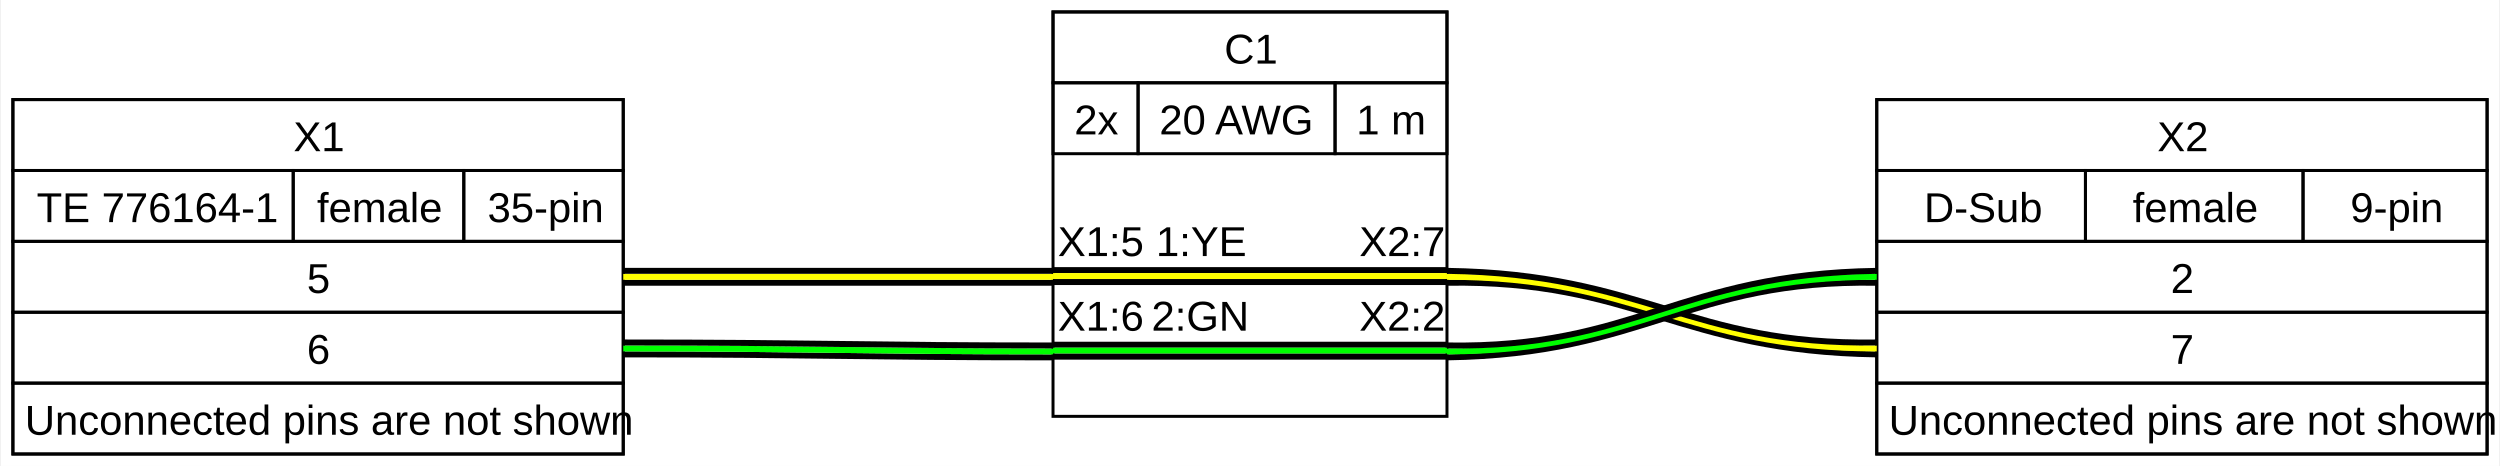
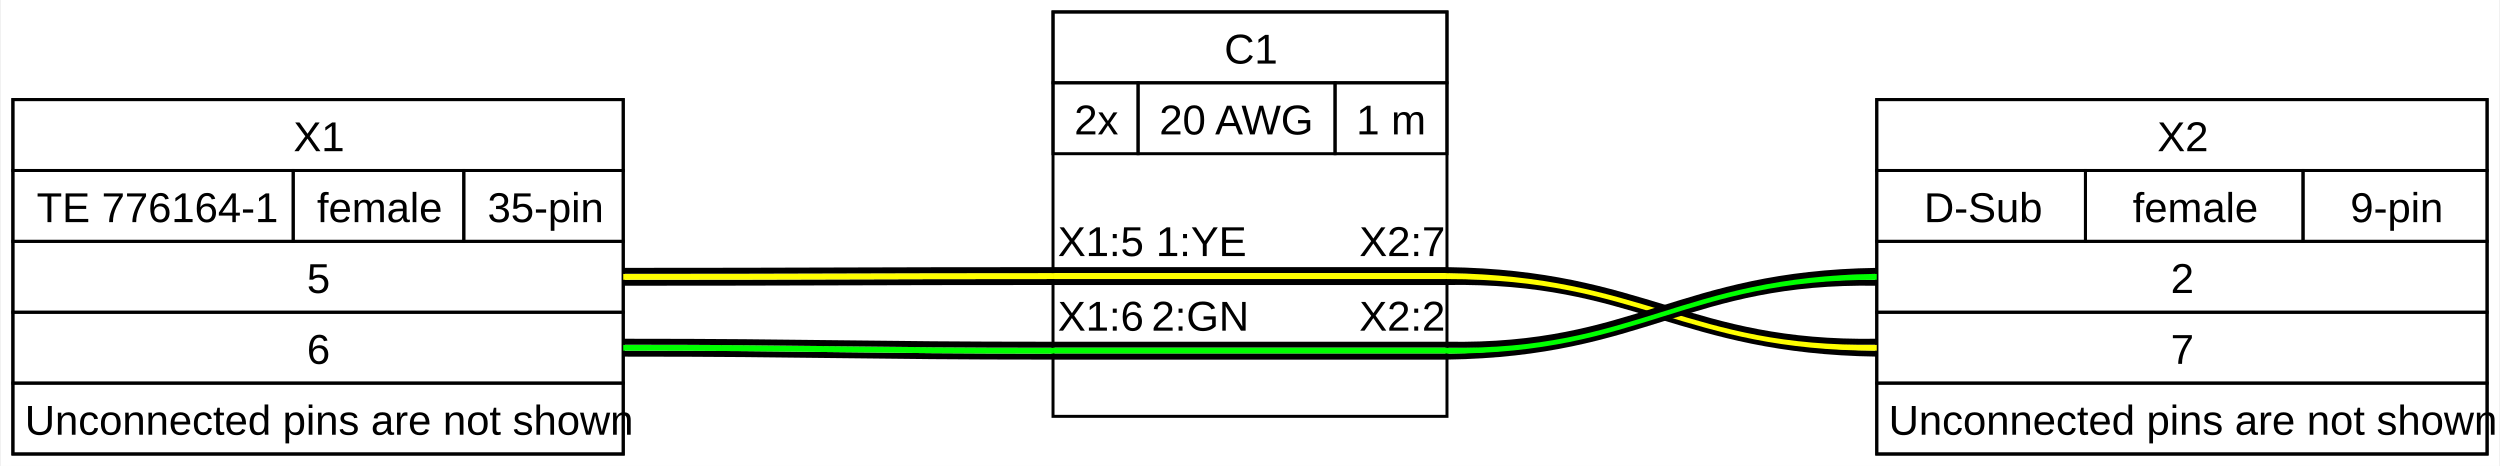
<svg xmlns="http://www.w3.org/2000/svg" width="837pt" height="156pt" viewBox="0.00 0.00 837.00 156.12">
  <g id="graph0" class="graph" transform="scale(1 1) rotate(0) translate(4 152.12)">
    <polygon fill="#ffffff" stroke="none" points="-4,4 -4,-152.12 833,-152.12 833,4 -4,4" />
    <g id="node1" class="node">
      <polygon fill="#ffffff" stroke="black" points="204.5,-118.75 0,-118.75 0,0 204.5,0 204.5,-118.75" />
      <polygon fill="none" stroke="black" points="0,-95 0,-118.75 204.5,-118.75 204.5,-95 0,-95" />
      <text text-anchor="start" x="94" y="-101.45" font-family="arial" font-size="14.00">X1</text>
      <polygon fill="none" stroke="black" points="0,-71.25 0,-95 93.92,-95 93.92,-71.25 0,-71.25" />
      <text text-anchor="start" x="7.96" y="-77.7" font-family="arial" font-size="14.00">TE 776164-1</text>
      <polygon fill="none" stroke="black" points="93.92,-71.25 93.92,-95 151.08,-95 151.08,-71.25 93.92,-71.25" />
      <text text-anchor="start" x="101.88" y="-77.7" font-family="arial" font-size="14.00">female</text>
      <polygon fill="none" stroke="black" points="151.08,-71.25 151.08,-95 204.5,-95 204.5,-71.25 151.08,-71.25" />
      <text text-anchor="start" x="159.04" y="-77.7" font-family="arial" font-size="14.00">35-pin</text>
      <polygon fill="none" stroke="black" points="0,-47.5 0,-71.25 204.5,-71.25 204.5,-47.5 0,-47.5" />
      <text text-anchor="start" x="98.5" y="-53.95" font-family="arial" font-size="14.00">5</text>
      <polygon fill="none" stroke="black" points="0,-23.75 0,-47.5 204.5,-47.5 204.5,-23.75 0,-23.75" />
      <text text-anchor="start" x="98.5" y="-30.2" font-family="arial" font-size="14.00">6</text>
      <polygon fill="none" stroke="black" points="0,0 0,-23.75 204.5,-23.75 204.5,0 0,0" />
      <text text-anchor="start" x="4" y="-6.45" font-family="arial" font-size="14.00">Unconnected pins are not shown</text>
    </g>
    <g id="node3" class="node">
      <polygon fill="#ffffff" stroke="black" points="480.5,-148.12 348.5,-148.12 348.5,-12.62 480.5,-12.62 480.5,-148.12" />
      <polygon fill="none" stroke="black" points="348.5,-124.38 348.5,-148.12 480.5,-148.12 480.5,-124.38 348.5,-124.38" />
      <text text-anchor="start" x="405.88" y="-130.82" font-family="arial" font-size="14.00">C1</text>
      <polygon fill="none" stroke="black" points="348.5,-100.62 348.5,-124.38 377,-124.38 377,-100.62 348.5,-100.62" />
      <text text-anchor="start" x="355.62" y="-107.08" font-family="arial" font-size="14.00">2x</text>
      <polygon fill="none" stroke="black" points="377,-100.62 377,-124.38 443,-124.38 443,-100.62 377,-100.62" />
      <text text-anchor="start" x="384.12" y="-107.08" font-family="arial" font-size="14.00">20 AWG</text>
      <polygon fill="none" stroke="black" points="443,-100.62 443,-124.38 480.5,-124.38 480.5,-100.62 443,-100.62" />
      <text text-anchor="start" x="450.12" y="-107.08" font-family="arial" font-size="14.00">1 m</text>
      <text text-anchor="start" x="362.12" y="-85.33" font-family="arial" font-size="14.00"> </text>
      <text text-anchor="start" x="350.12" y="-66.33" font-family="arial" font-size="14.00">X1:5</text>
      <text text-anchor="start" x="383" y="-66.33" font-family="arial" font-size="14.00">     1:YE    </text>
      <text text-anchor="start" x="451.12" y="-66.33" font-family="arial" font-size="14.00">X2:7</text>
      <polygon fill="#000000" stroke="none" points="348.5,-60.62 348.5,-62.62 480.5,-62.62 480.5,-60.62 348.5,-60.62" />
      <polygon fill="#ffff00" stroke="none" points="348.5,-58.62 348.5,-60.62 480.5,-60.62 480.5,-58.62 348.5,-58.62" />
      <polygon fill="#000000" stroke="none" points="348.5,-56.62 348.5,-58.62 480.5,-58.62 480.5,-56.62 348.5,-56.62" />
      <text text-anchor="start" x="350.12" y="-41.33" font-family="arial" font-size="14.00">X1:6</text>
      <text text-anchor="start" x="381.5" y="-41.33" font-family="arial" font-size="14.00">     2:GN    </text>
      <text text-anchor="start" x="451.12" y="-41.33" font-family="arial" font-size="14.00">X2:2</text>
      <polygon fill="#000000" stroke="none" points="348.5,-35.62 348.5,-37.62 480.5,-37.62 480.5,-35.62 348.5,-35.62" />
      <polygon fill="#00ff00" stroke="none" points="348.5,-33.62 348.5,-35.62 480.5,-35.62 480.5,-33.62 348.5,-33.62" />
      <polygon fill="#000000" stroke="none" points="348.5,-31.62 348.5,-33.62 480.5,-33.62 480.5,-31.62 348.5,-31.62" />
      <text text-anchor="start" x="362.12" y="-16.32" font-family="arial" font-size="14.00"> </text>
    </g>
    <g id="edge1" class="edge">
-       <path fill="none" stroke="#000000" stroke-width="2" d="M204.5,-57.38C268.5,-57.38 284.5,-57.38 348.5,-57.38" />
-       <path fill="none" stroke="#ffff00" stroke-width="2" d="M204.5,-59.38C268.5,-59.38 284.5,-59.38 348.5,-59.38" />
-       <path fill="none" stroke="#000000" stroke-width="2" d="M204.5,-61.37C268.5,-61.38 284.5,-61.38 348.5,-61.37" />
+       <path fill="none" stroke="#000000" stroke-width="2" d="M204.5,-57.38C268.53,-57.38 284.53,-57.63 348.5,-57.63" />
+       <path fill="none" stroke="#ffff00" stroke-width="2" d="M204.5,-59.38C268.5,-59.38 284.5,-59.63 348.5,-59.63" />
+       <path fill="none" stroke="#000000" stroke-width="2" d="M204.5,-61.37C268.47,-61.37 284.47,-61.62 348.5,-61.62" />
    </g>
    <g id="edge3" class="edge">
-       <path fill="none" stroke="#000000" stroke-width="2" d="M204.5,-33.38C268.38,-33.38 284.37,-32.38 348.5,-32.38" />
-       <path fill="none" stroke="#00ff00" stroke-width="2" d="M204.5,-35.38C268.5,-35.38 284.5,-34.38 348.5,-34.38" />
-       <path fill="none" stroke="#000000" stroke-width="2" d="M204.5,-37.37C268.63,-37.37 284.62,-36.37 348.5,-36.37" />
+       <path fill="none" stroke="#000000" stroke-width="2" d="M204.5,-33.63C268.38,-33.63 284.37,-32.63 348.5,-32.63" />
+       <path fill="none" stroke="#00ff00" stroke-width="2" d="M204.5,-35.62C268.5,-35.63 284.5,-34.63 348.5,-34.62" />
+       <path fill="none" stroke="#000000" stroke-width="2" d="M204.5,-37.62C268.63,-37.62 284.62,-36.62 348.5,-36.62" />
    </g>
    <g id="node2" class="node">
      <polygon fill="#ffffff" stroke="black" points="829,-118.75 624.5,-118.75 624.5,0 829,0 829,-118.75" />
      <polygon fill="none" stroke="black" points="624.5,-95 624.5,-118.75 829,-118.75 829,-95 624.5,-95" />
      <text text-anchor="start" x="718.5" y="-101.45" font-family="arial" font-size="14.00">X2</text>
      <polygon fill="none" stroke="black" points="624.5,-71.25 624.5,-95 694.42,-95 694.42,-71.25 624.5,-71.25" />
      <text text-anchor="start" x="640.33" y="-77.7" font-family="arial" font-size="14.00">D-Sub</text>
      <polygon fill="none" stroke="black" points="694.42,-71.25 694.42,-95 767.33,-95 767.33,-71.25 694.42,-71.25" />
      <text text-anchor="start" x="710.25" y="-77.7" font-family="arial" font-size="14.00">female</text>
      <polygon fill="none" stroke="black" points="767.33,-71.25 767.33,-95 829,-95 829,-71.25 767.33,-71.25" />
      <text text-anchor="start" x="783.17" y="-77.7" font-family="arial" font-size="14.00">9-pin</text>
      <polygon fill="none" stroke="black" points="624.5,-47.5 624.5,-71.25 829,-71.25 829,-47.5 624.5,-47.5" />
      <text text-anchor="start" x="723" y="-53.95" font-family="arial" font-size="14.00">2</text>
      <polygon fill="none" stroke="black" points="624.5,-23.75 624.5,-47.5 829,-47.5 829,-23.75 624.5,-23.75" />
      <text text-anchor="start" x="723" y="-30.2" font-family="arial" font-size="14.00">7</text>
      <polygon fill="none" stroke="black" points="624.5,0 624.5,-23.75 829,-23.75 829,0 624.5,0" />
      <text text-anchor="start" x="628.5" y="-6.45" font-family="arial" font-size="14.00">Unconnected pins are not shown</text>
    </g>
    <g id="edge2" class="edge">
-       <path fill="none" stroke="#000000" stroke-width="2" d="M480.5,-57.38C543.66,-58.35 557.9,-34.35 624.5,-33.38" />
-       <path fill="none" stroke="#ffff00" stroke-width="2" d="M480.5,-59.37C545.38,-59.37 559.62,-35.38 624.5,-35.37" />
-       <path fill="none" stroke="#000000" stroke-width="2" d="M480.5,-61.37C547.1,-60.4 561.34,-36.4 624.5,-37.37" />
+       <path fill="none" stroke="#000000" stroke-width="2" d="M480.5,-57.63C543.66,-58.6 557.9,-34.6 624.5,-33.63" />
+       <path fill="none" stroke="#ffff00" stroke-width="2" d="M480.5,-59.62C545.38,-59.62 559.62,-35.62 624.5,-35.62" />
+       <path fill="none" stroke="#000000" stroke-width="2" d="M480.5,-61.62C547.1,-60.65 561.34,-36.65 624.5,-37.62" />
    </g>
    <g id="edge4" class="edge">
-       <path fill="none" stroke="#000000" stroke-width="2" d="M480.5,-32.38C547.2,-33.39 561.29,-58.39 624.5,-57.38" />
-       <path fill="none" stroke="#00ff00" stroke-width="2" d="M480.5,-34.38C545.46,-34.38 559.54,-59.38 624.5,-59.38" />
-       <path fill="none" stroke="#000000" stroke-width="2" d="M480.5,-36.37C543.71,-35.36 557.8,-60.36 624.5,-61.37" />
+       <path fill="none" stroke="#000000" stroke-width="2" d="M480.5,-32.63C547.18,-33.63 561.3,-58.38 624.5,-57.38" />
+       <path fill="none" stroke="#00ff00" stroke-width="2" d="M480.5,-34.62C545.44,-34.63 559.56,-59.38 624.5,-59.38" />
+       <path fill="none" stroke="#000000" stroke-width="2" d="M480.5,-36.62C543.7,-35.62 557.82,-60.37 624.5,-61.37" />
    </g>
  </g>
</svg>
